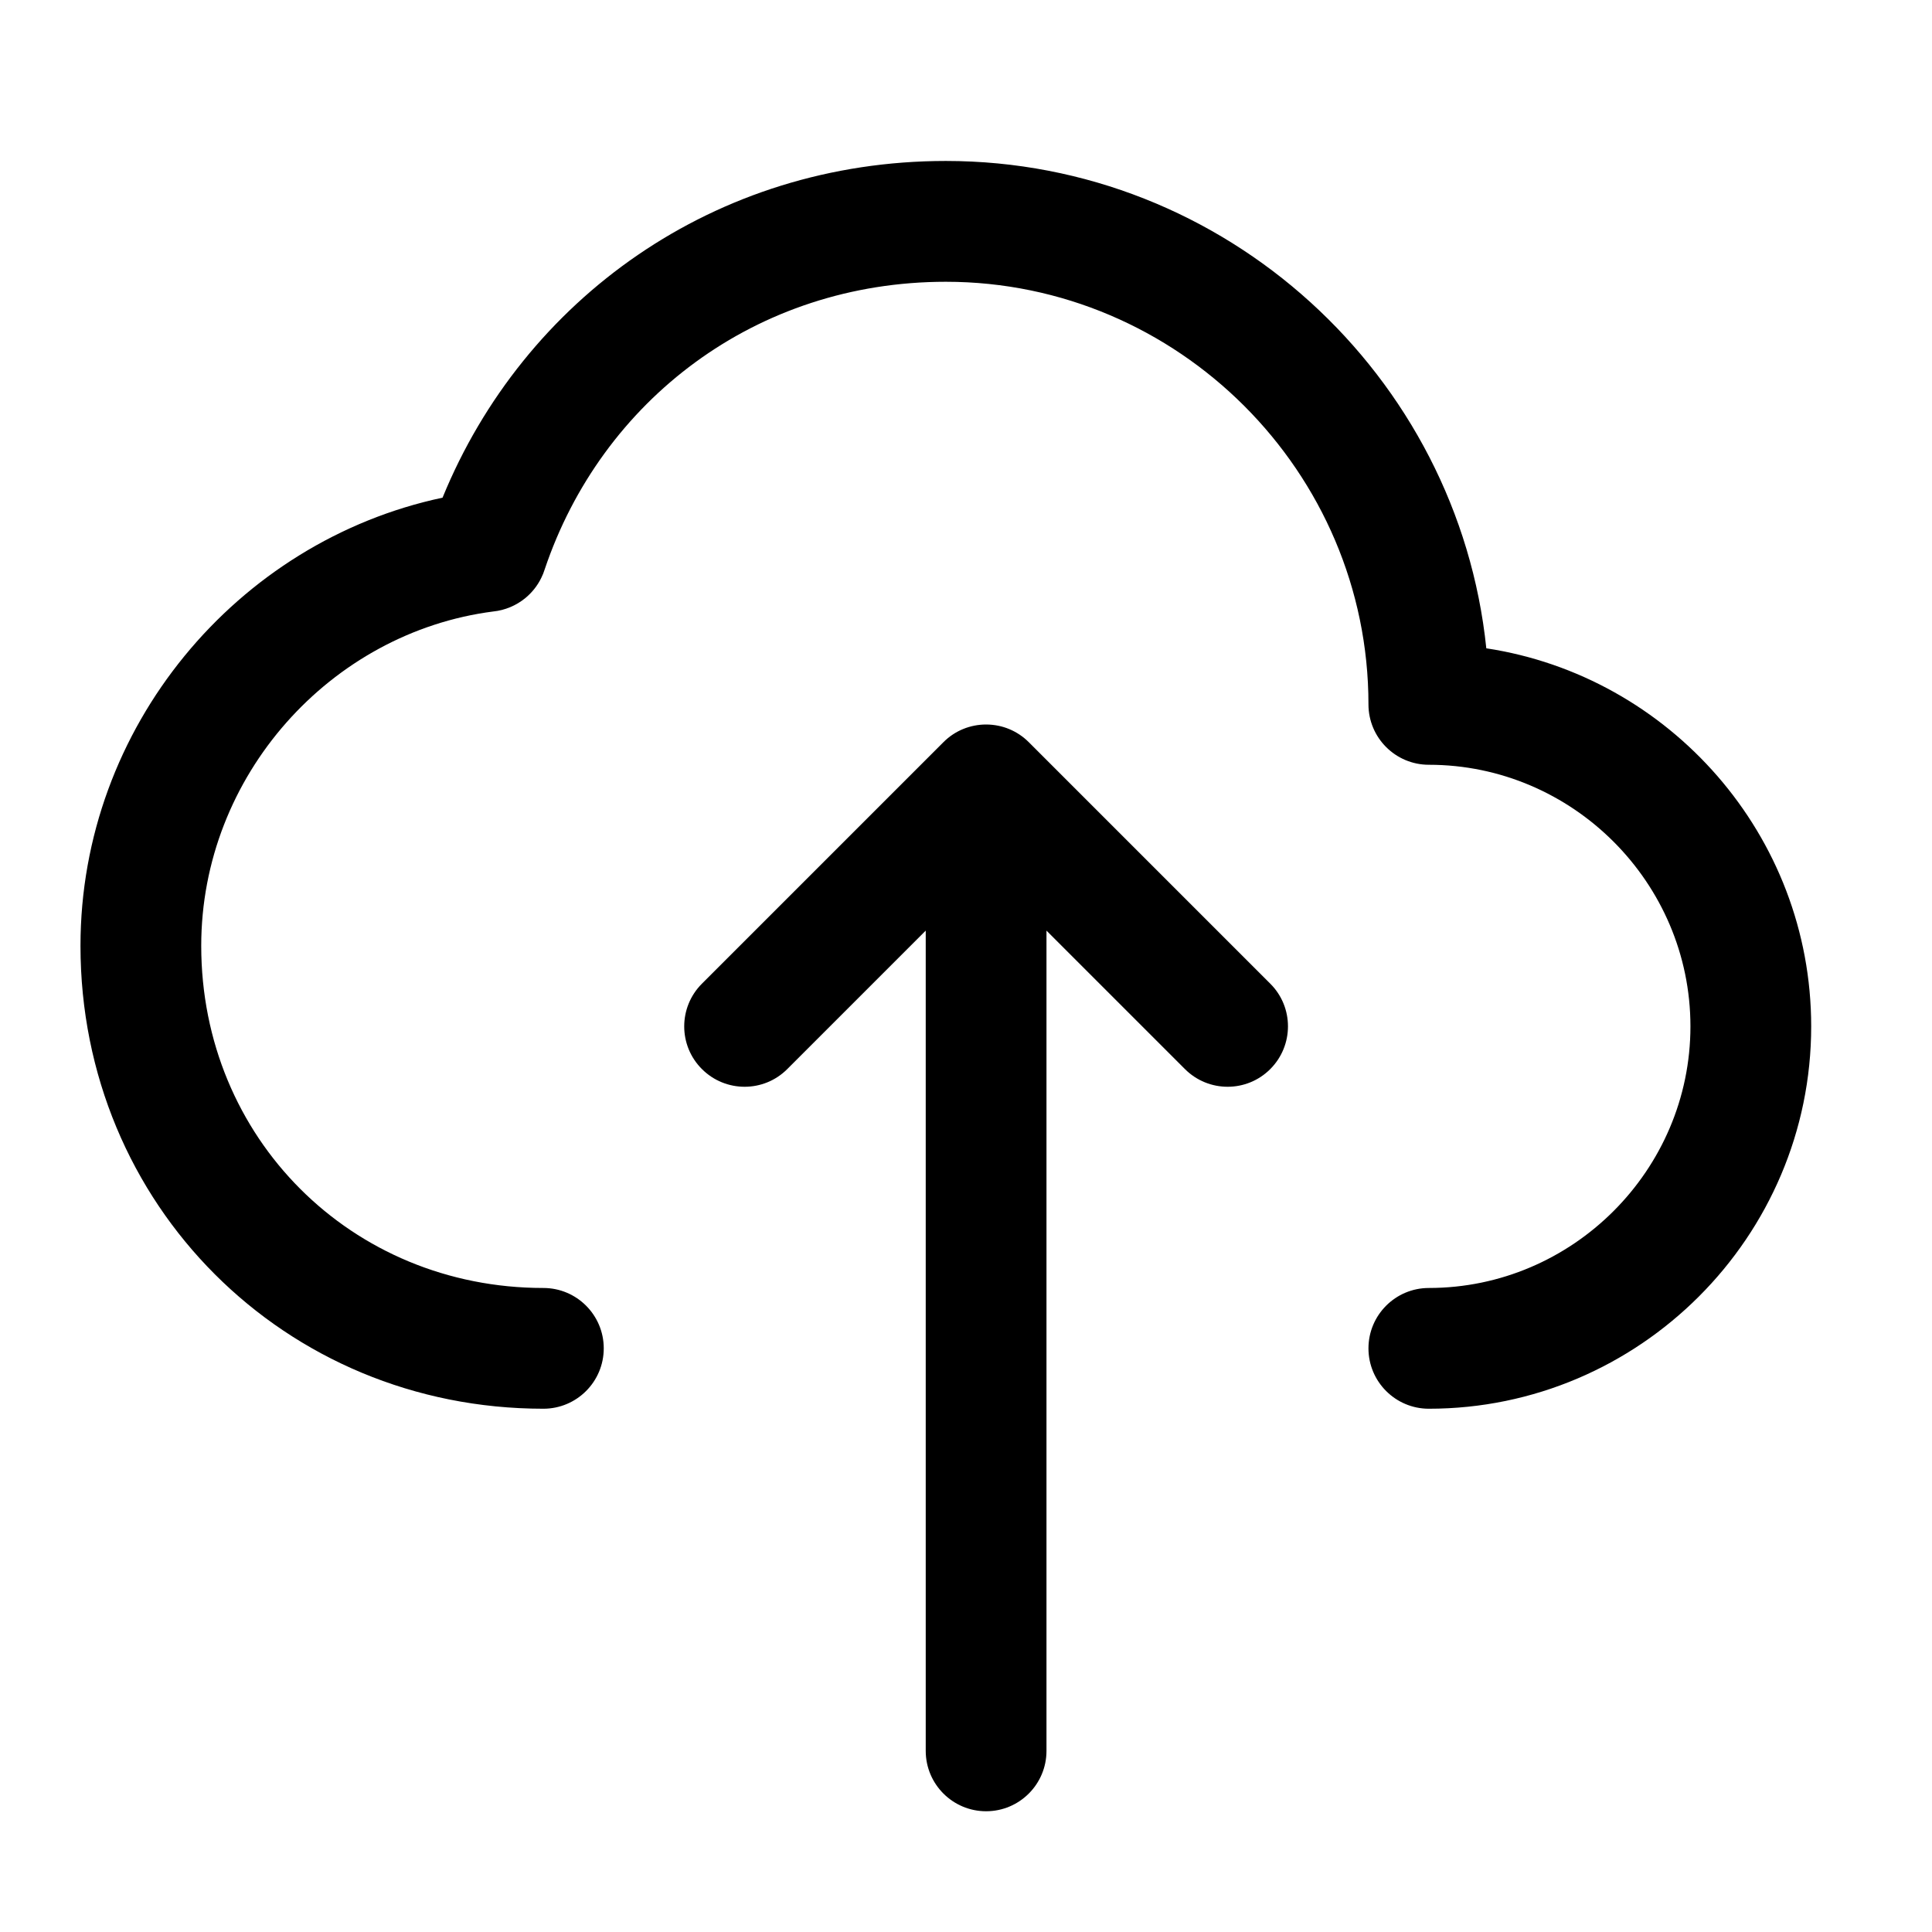
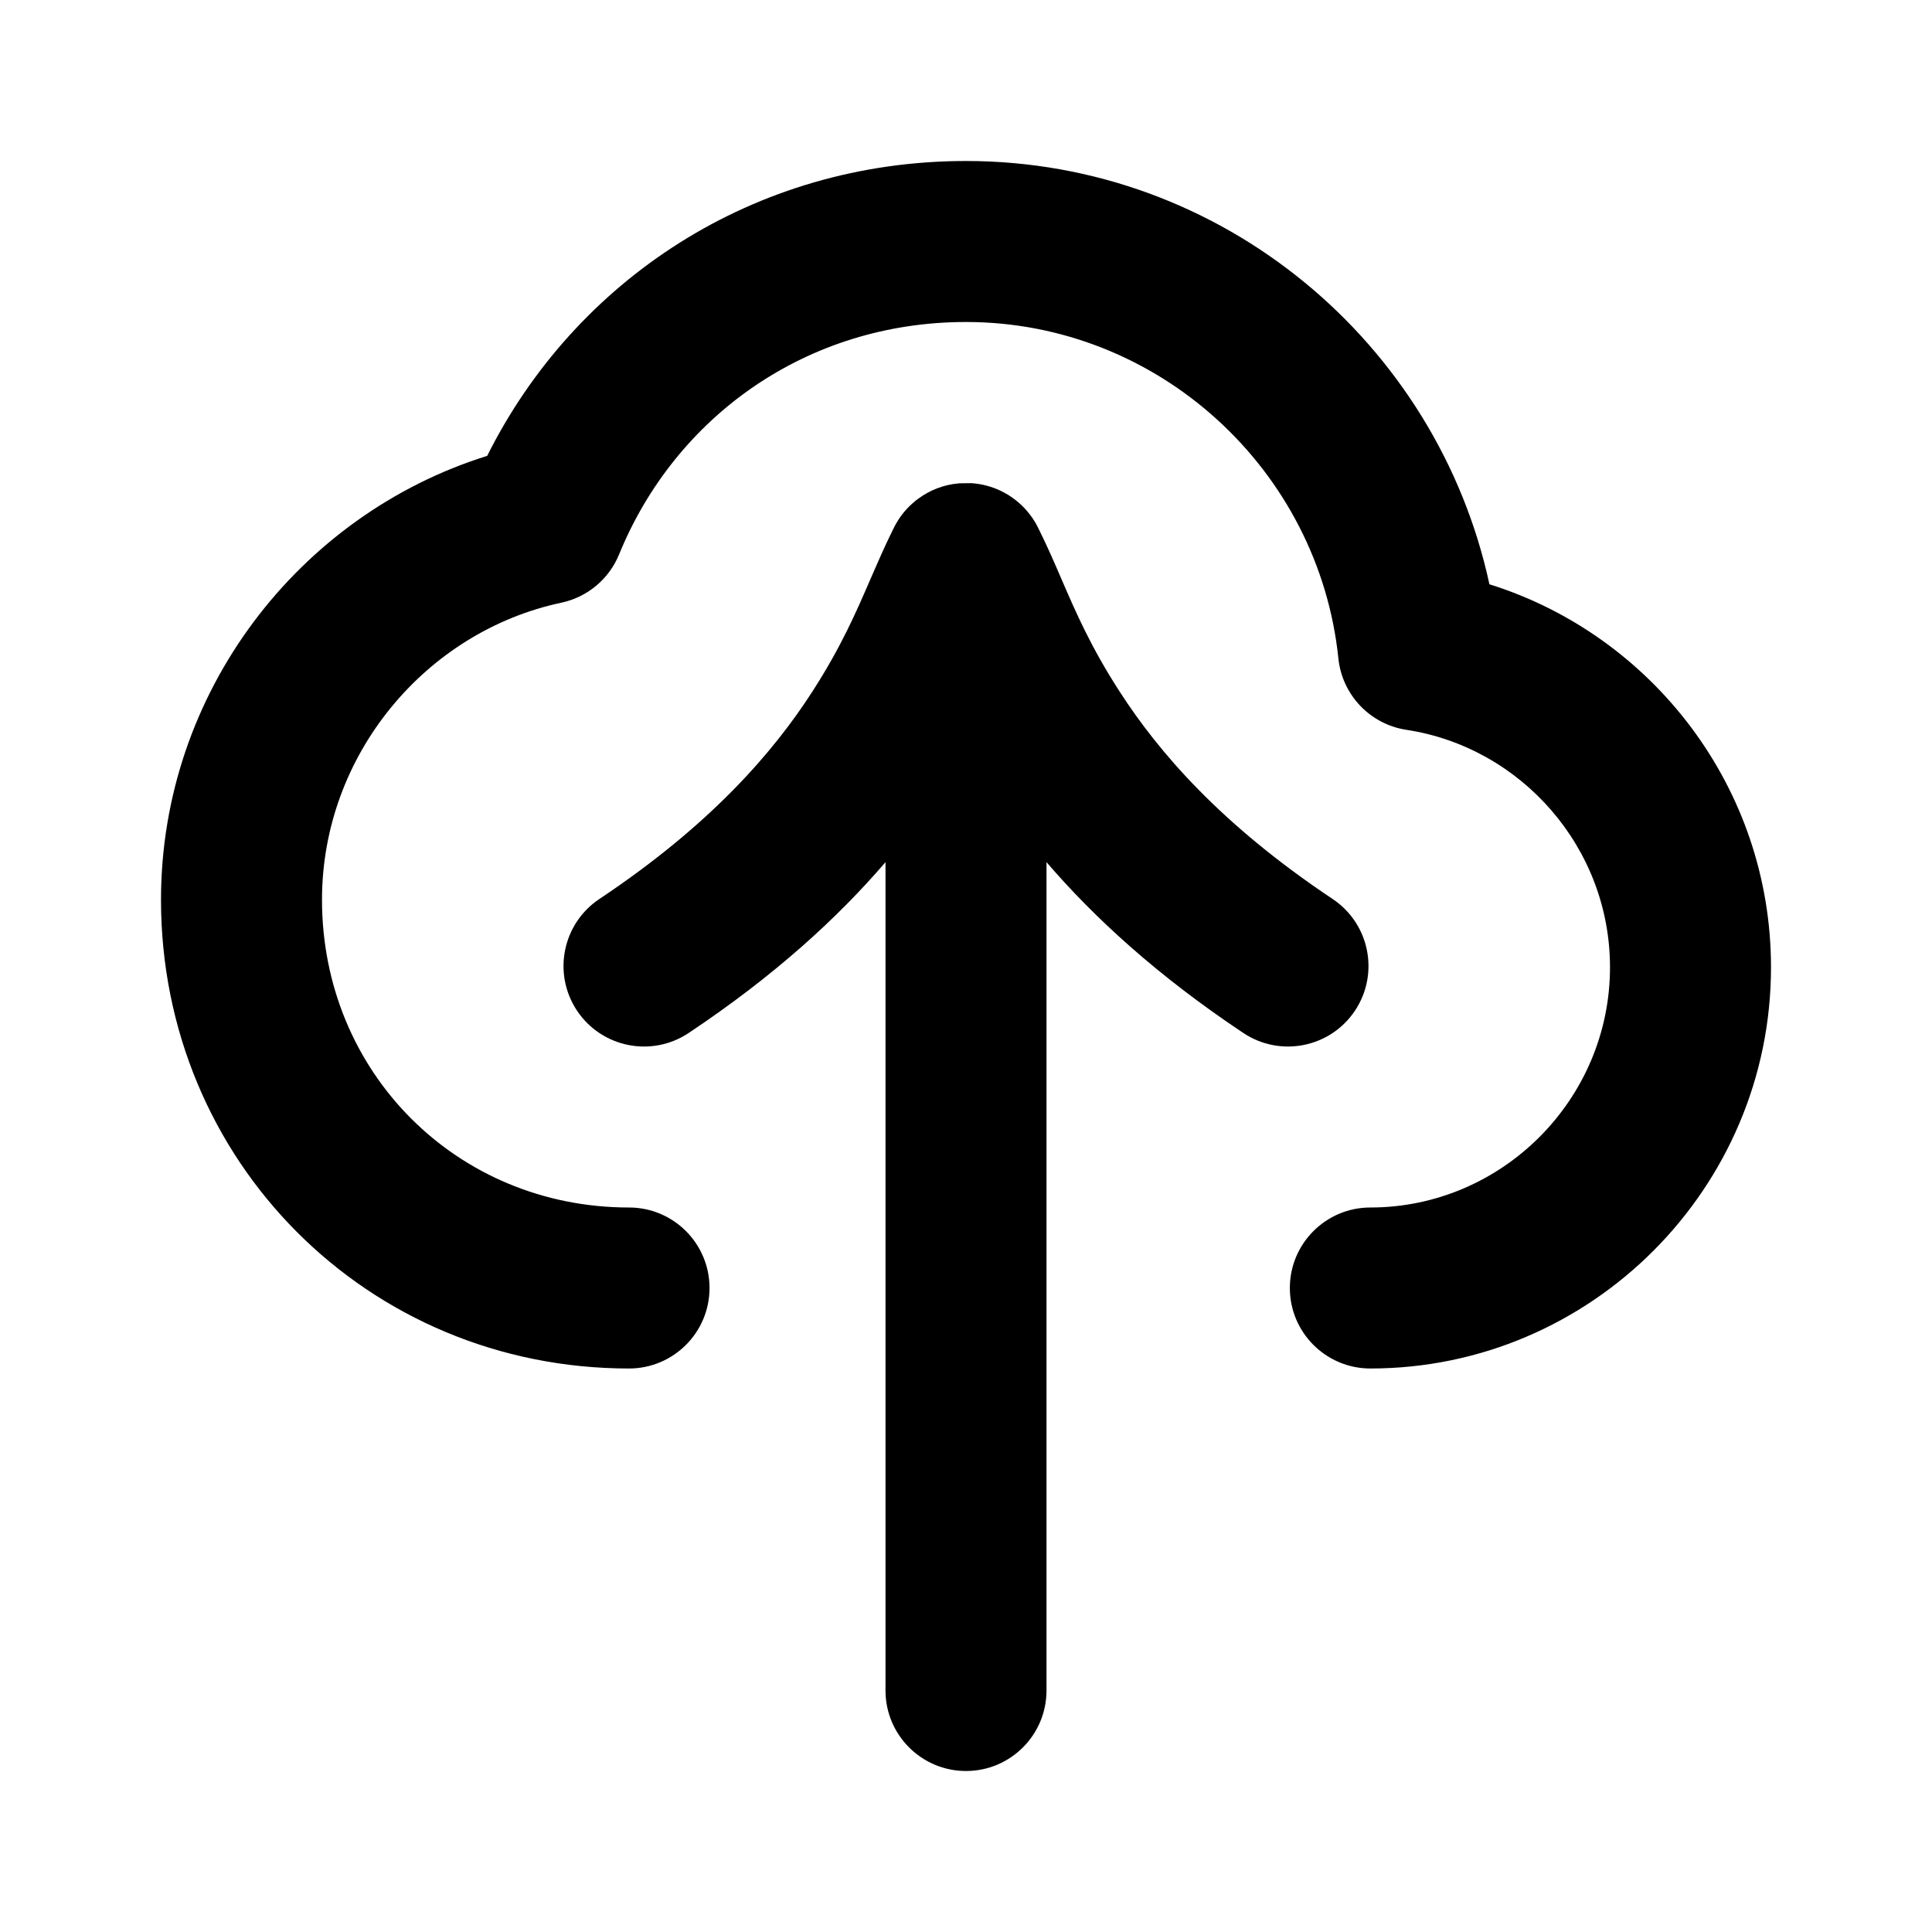
- <svg xmlns="http://www.w3.org/2000/svg" viewBox="0 0 32 32">
-   <path d="M15.667 4.667c-3.148 0-5.704 1.968-6.645 4.763-0.015 0.049-0.034 0.097-0.057 0.142-0.064 0.132-0.156 0.245-0.265 0.335-0.151 0.123-0.335 0.201-0.53 0.221-2.693 0.347-4.837 2.719-4.837 5.538 0 3.181 2.486 5.667 5.667 5.667 0.552 0 1 0.448 1 1s-0.448 1-1 1c-4.286 0-7.667-3.381-7.667-7.667 0-3.626 2.595-6.701 5.997-7.423 1.345-3.29 4.51-5.577 8.336-5.577 4.639 0 8.484 3.552 8.952 8.072 3.037 0.462 5.381 3.099 5.381 6.262 0 3.486-2.848 6.333-6.333 6.333-0.552 0-1-0.448-1-1s0.448-1 1-1c2.381 0 4.333-1.952 4.333-4.333s-1.952-4.333-4.333-4.333c-0.552 0-1-0.448-1-1 0-3.848-3.152-7-7-7zM11.626 17.707c0.391 0.391 1.024 0.391 1.414 0l2.293-2.293v13.586c0 0.552 0.448 1 1 1s1-0.448 1-1v-13.586l2.293 2.293c0.391 0.391 1.024 0.391 1.414 0s0.391-1.024 0-1.414l-4-4c-0.096-0.096-0.206-0.168-0.324-0.217s-0.245-0.075-0.38-0.076h-0.006c-0.255 0.001-0.51 0.098-0.704 0.293l-4 4c-0.391 0.391-0.391 1.024 0 1.414z" />
+ <svg xmlns="http://www.w3.org/2000/svg" viewBox="0 0 24 24">
+   <path fill-rule="evenodd" clip-rule="evenodd" d="M12 4C10.018 4 8.388 5.179 7.691 6.886C7.566 7.193 7.297 7.418 6.973 7.487C5.292 7.844 4 9.376 4 11.177C4 13.323 5.677 15 7.814 15C8.366 15 8.814 15.448 8.814 16C8.814 16.552 8.366 17 7.814 17C4.569 17 2 14.424 2 11.177C2 8.6 3.715 6.392 6.052 5.663C7.141 3.483 9.362 2 12 2C15.184 2 17.855 4.261 18.502 7.258C20.525 7.891 22 9.786 22 12.016C22 14.759 19.766 17 17.023 17C16.471 17 16.023 16.552 16.023 16C16.023 15.448 16.471 15 17.023 15C18.658 15 20 13.658 20 12.016C20 10.529 18.897 9.283 17.47 9.066C17.02 8.997 16.673 8.633 16.626 8.18C16.384 5.839 14.393 4 12 4Z" />
+   <path d="M11.915 6.004C11.725 6.02 11.551 6.088 11.407 6.195C11.396 6.203 11.386 6.21 11.376 6.218L11.362 6.23C11.281 6.297 11.212 6.375 11.157 6.462C11.134 6.498 11.113 6.536 11.094 6.576C10.988 6.79 10.901 6.992 10.812 7.196C10.632 7.612 10.449 8.035 10.096 8.584C9.608 9.343 8.831 10.244 7.445 11.168C6.986 11.475 6.862 12.095 7.168 12.555C7.474 13.014 8.095 13.139 8.555 12.832C9.62 12.122 10.406 11.402 11 10.71V21C11 21.552 11.448 22 12 22C12.552 22 13 21.552 13 21V10.71C13.594 11.402 14.38 12.122 15.445 12.832C15.905 13.139 16.526 13.014 16.832 12.555C17.138 12.095 17.014 11.475 16.555 11.168C15.169 10.244 14.392 9.343 13.904 8.584C13.55 8.035 13.367 7.612 13.187 7.196C13.1 6.994 13.013 6.793 12.908 6.581C12.877 6.513 12.838 6.449 12.792 6.39C12.749 6.333 12.699 6.281 12.643 6.234C12.485 6.101 12.286 6.017 12.067 6.002" />
+   <path d="M12 6C11.972 6 11.943 6.001 11.915 6.004L12 6Z" />
</svg>
